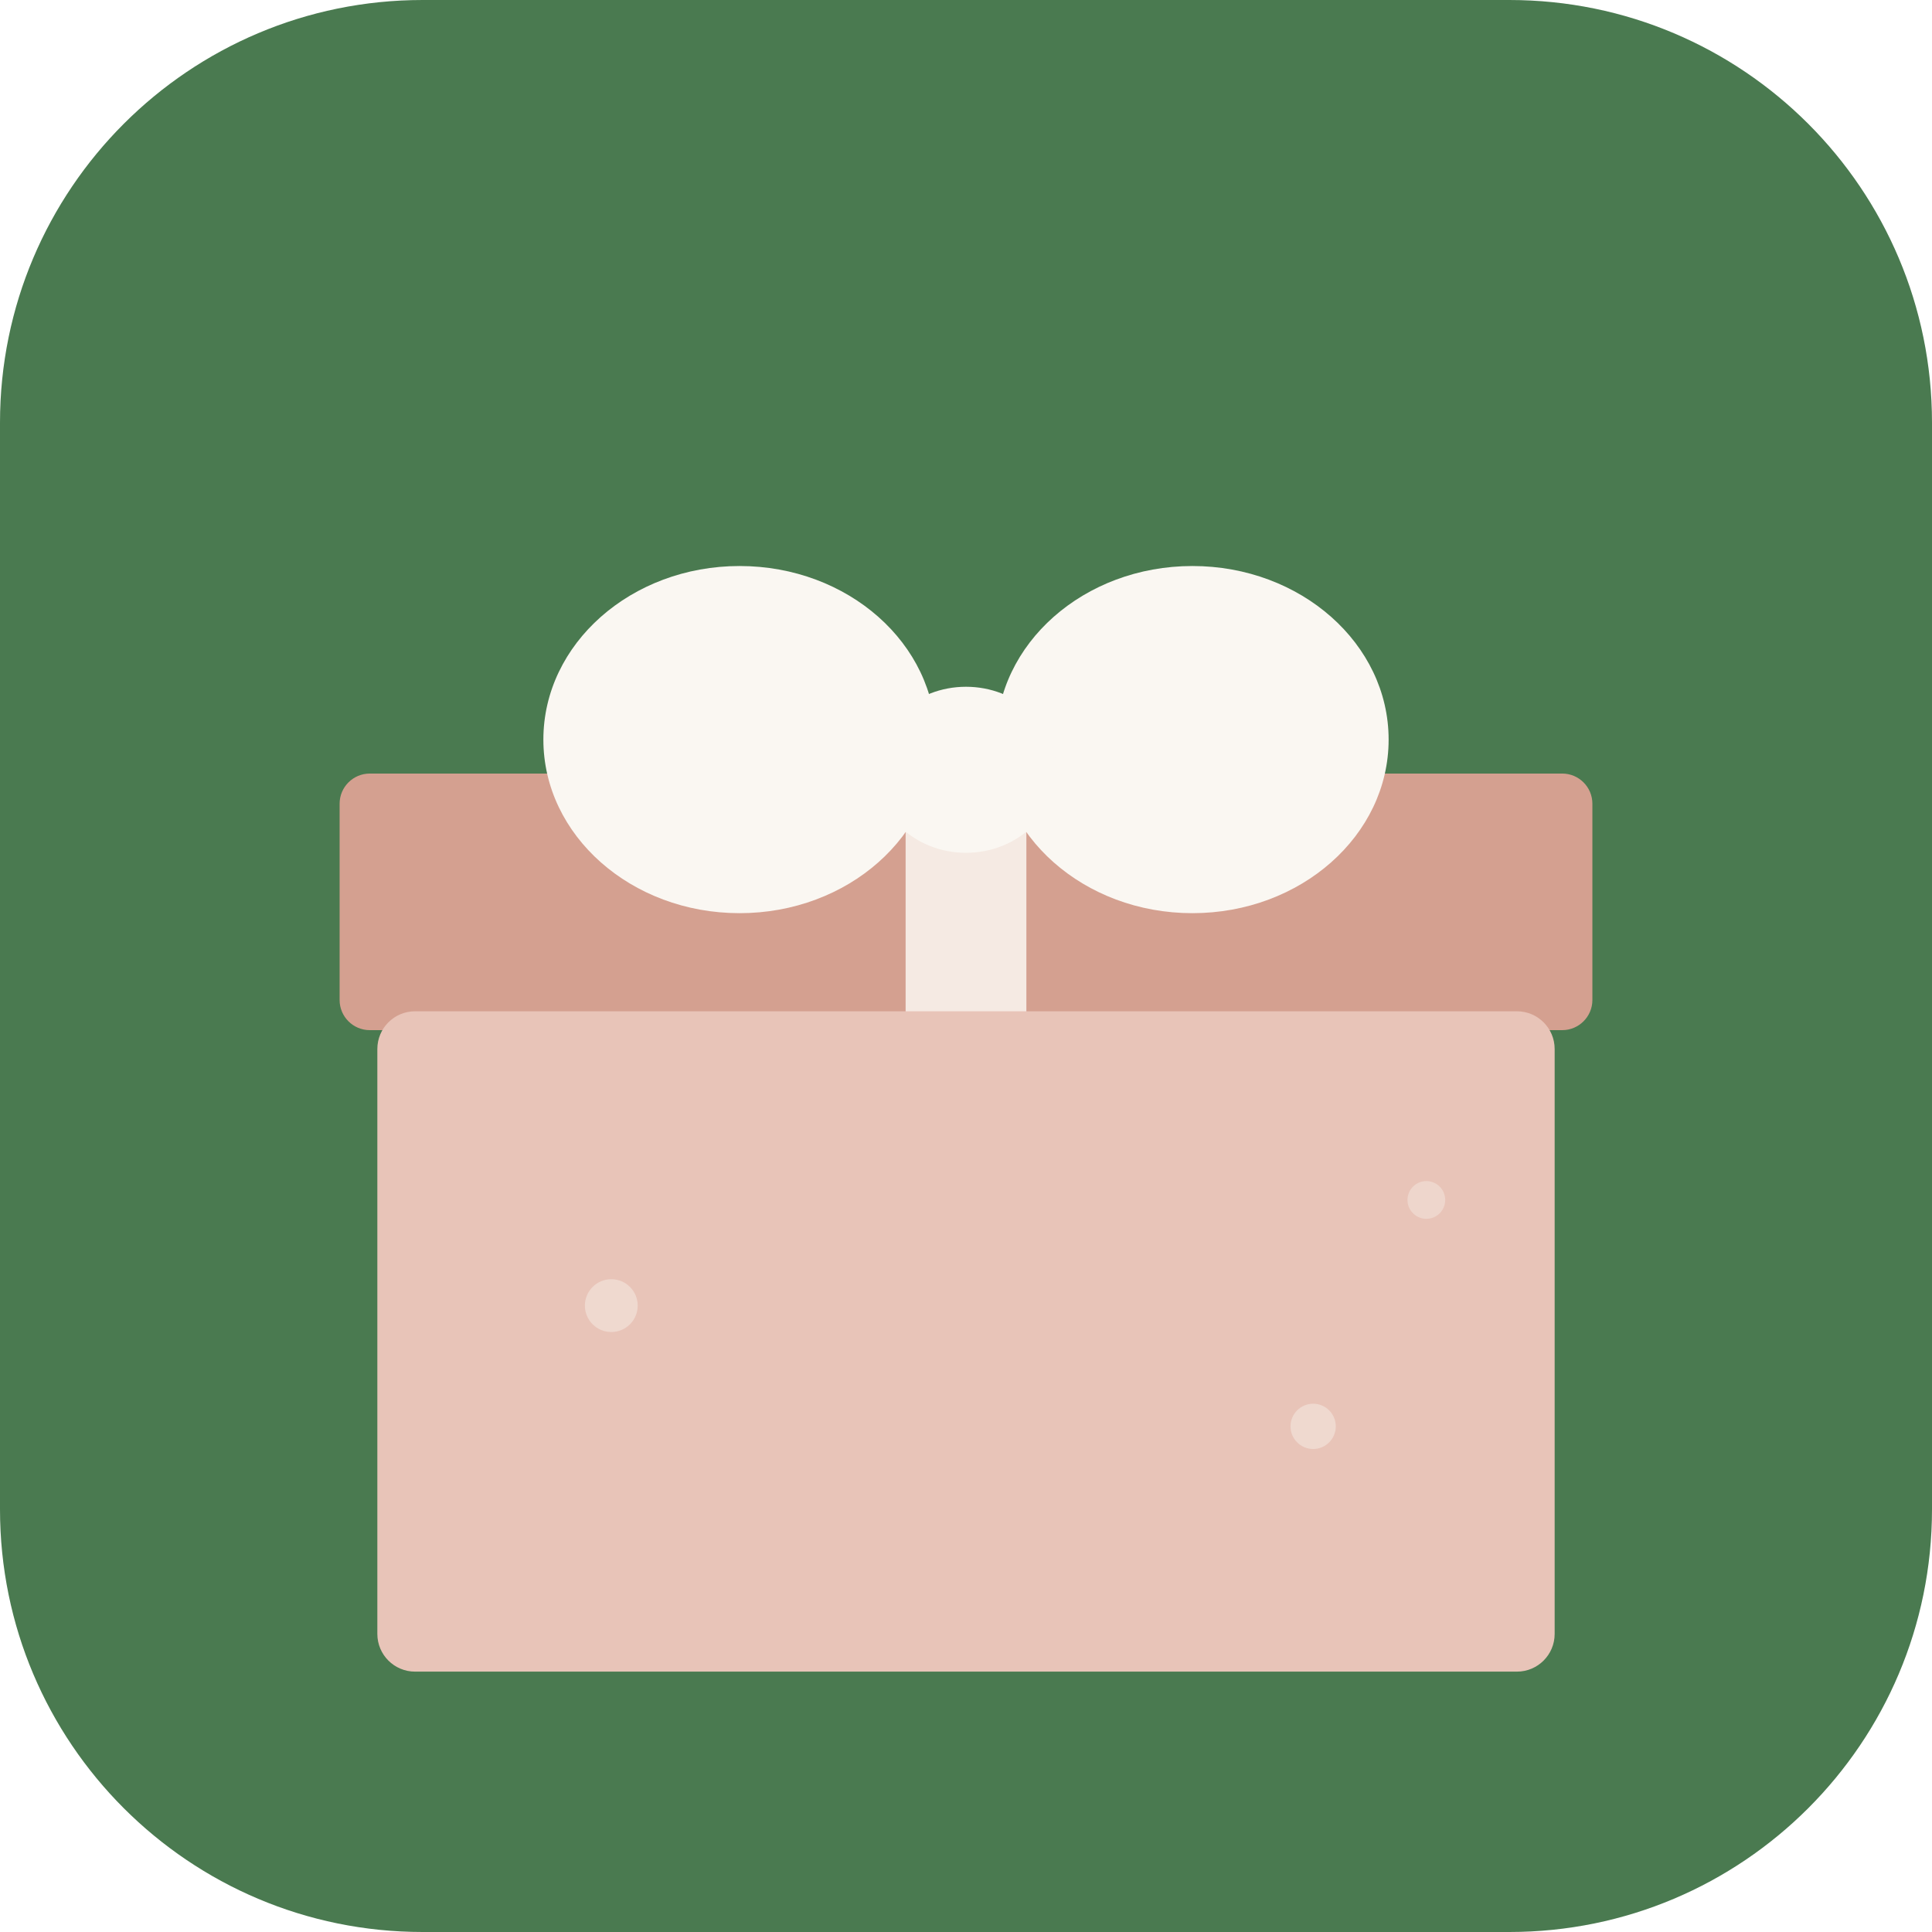
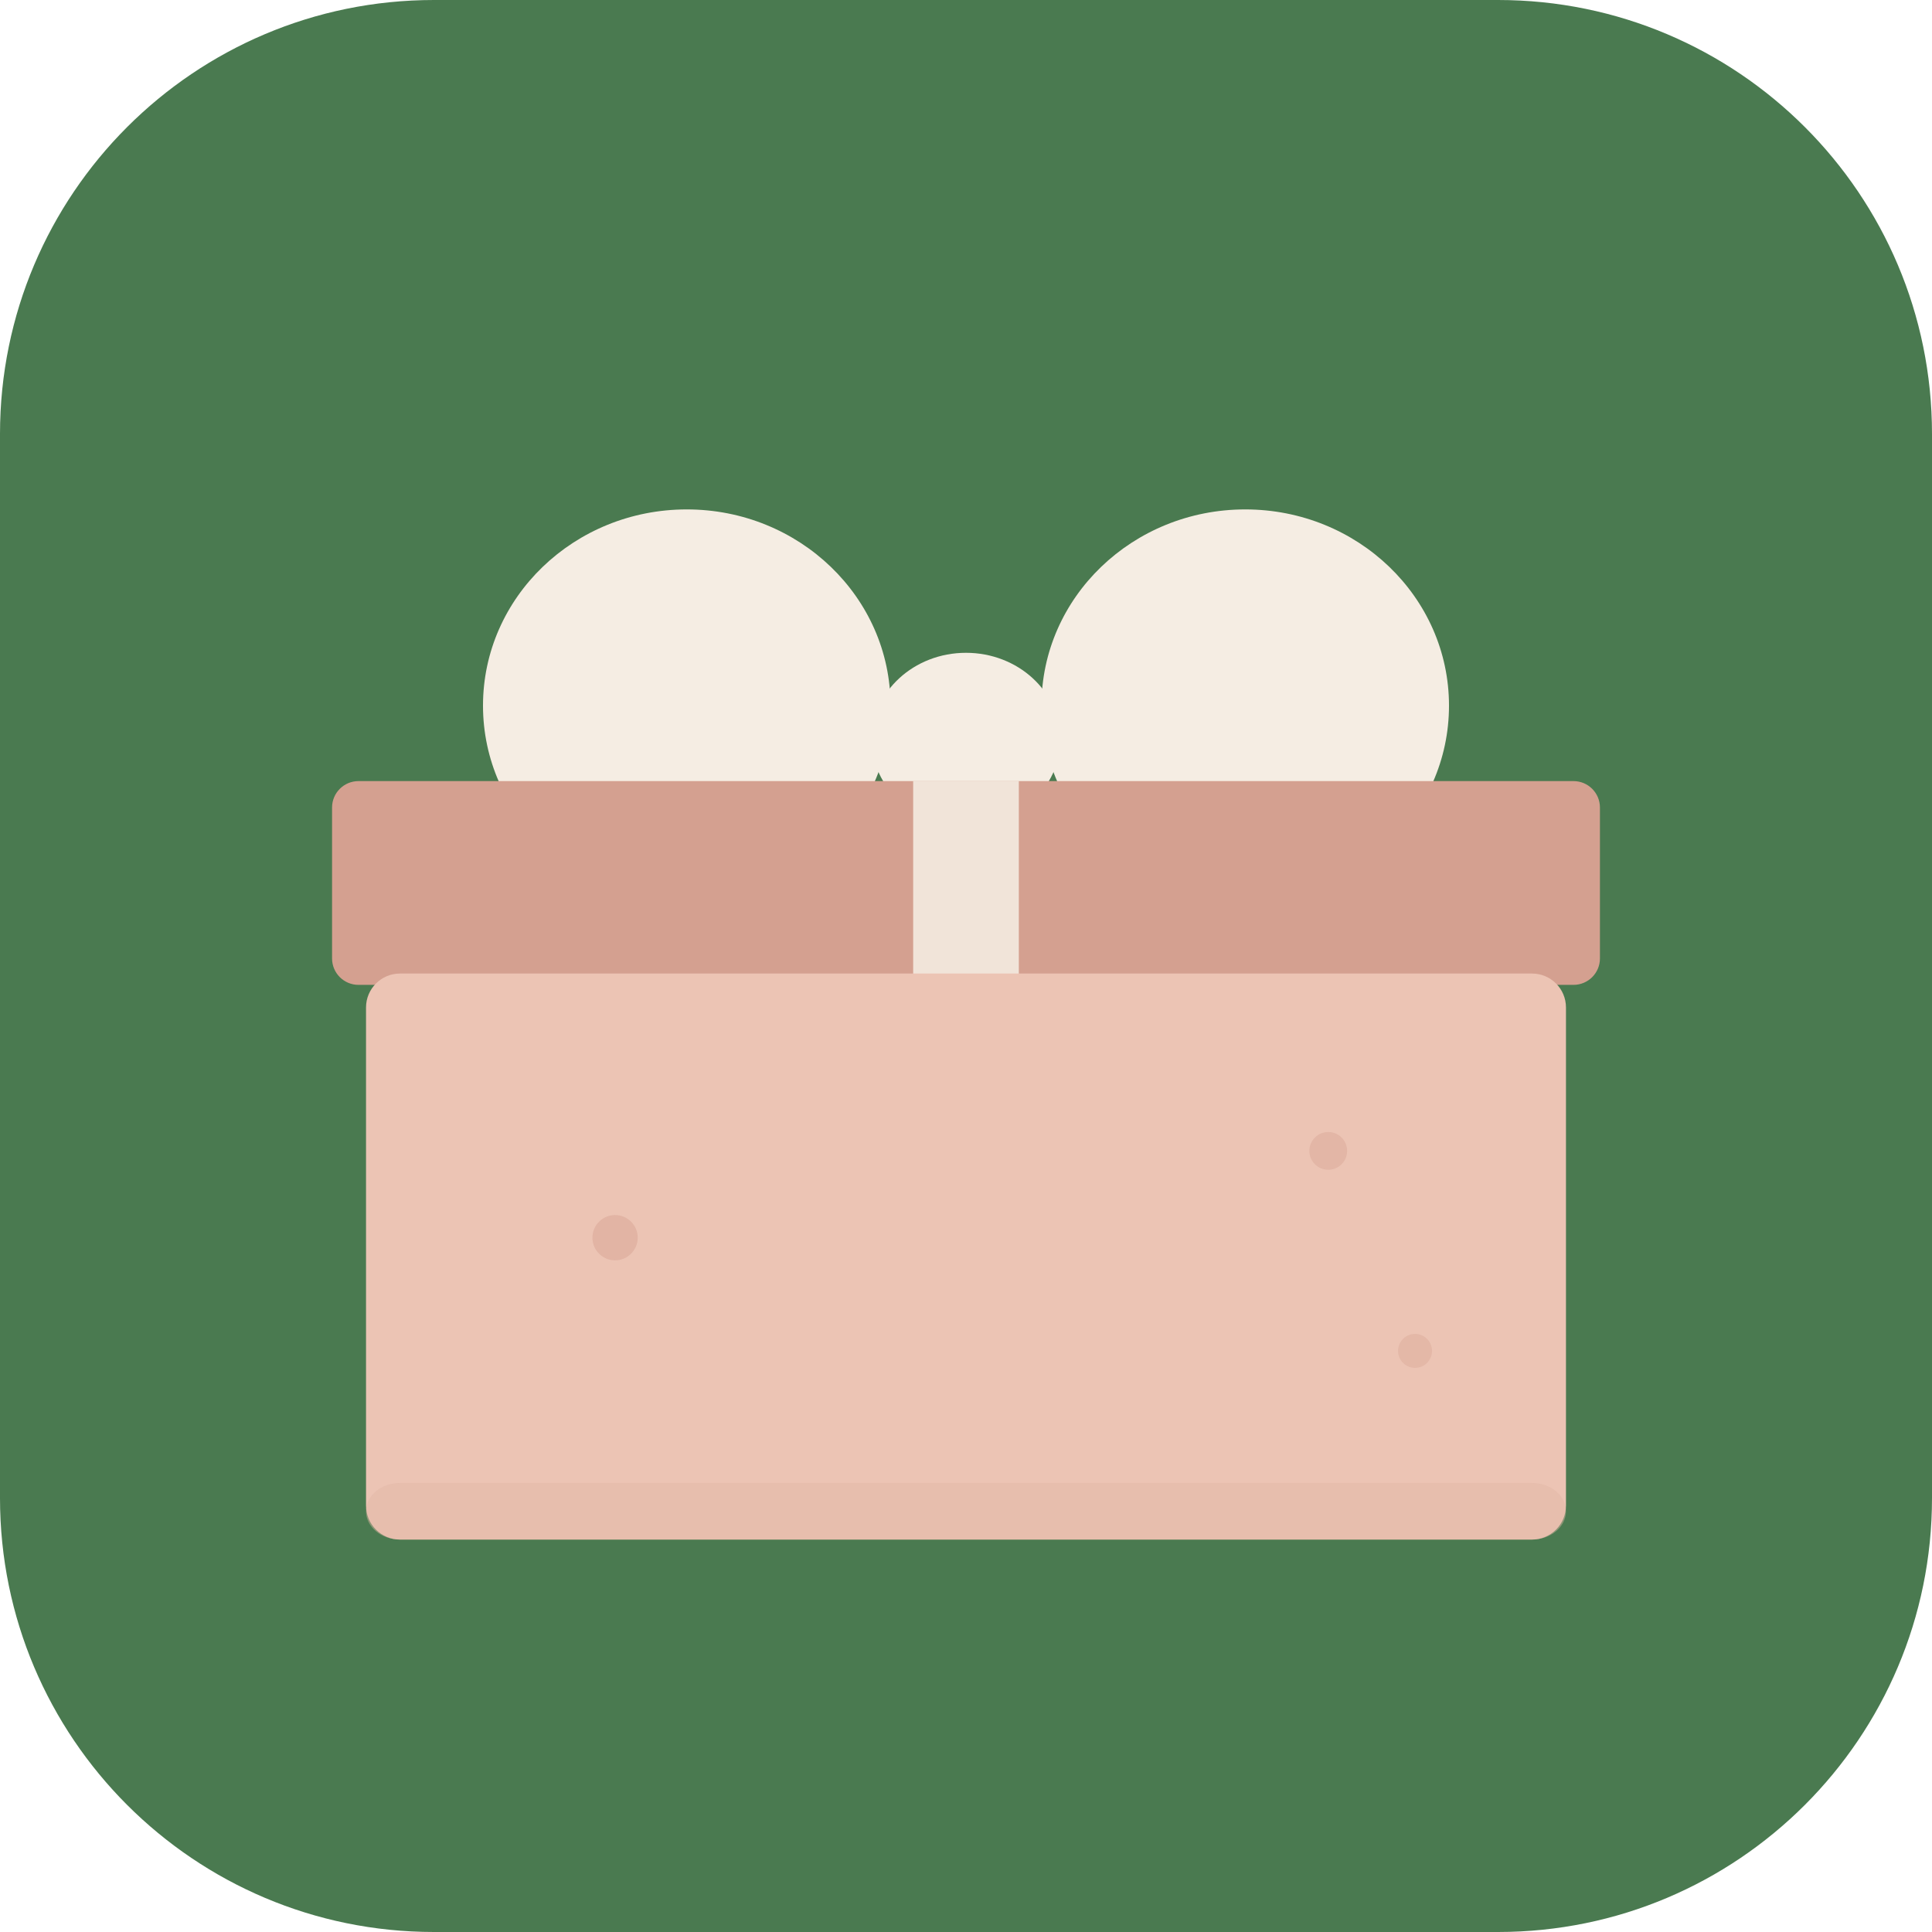
<svg xmlns="http://www.w3.org/2000/svg" viewBox="0 0 512 512">
-   <rect width="512" height="512" rx="112" fill="#4A7A50" />
-   <rect x="90" y="205" width="332" height="68" rx="8" fill="#D4A090" />
-   <rect x="240" y="205" width="32" height="68" fill="#FAF7F2" opacity="0.85" />
-   <rect x="100" y="268" width="312" height="175" rx="10" fill="#E8C4B8" />
-   <ellipse cx="196" cy="196" rx="52" ry="46" fill="#FAF7F2" />
-   <ellipse cx="316" cy="196" rx="52" ry="46" fill="#FAF7F2" />
-   <ellipse cx="256" cy="204" rx="24" ry="22" fill="#FAF7F2" />
-   <circle cx="162" cy="346" r="7" fill="#FAF7F2" opacity="0.4" />
-   <circle cx="348" cy="378" r="6" fill="#FAF7F2" opacity="0.4" />
-   <circle cx="378" cy="318" r="5" fill="#FAF7F2" opacity="0.35" />
+   <rect width="512" height="512" rx="115" fill="#4A7A50" />
+   <ellipse cx="182" cy="187" rx="54" ry="52" fill="#F5EDE3" />
+   <ellipse cx="330" cy="187" rx="54" ry="52" fill="#F5EDE3" />
+   <ellipse cx="256" cy="196" rx="25" ry="23" fill="#F5EDE3" />
+   <rect x="88" y="207" width="336" height="54" rx="7" fill="#D4A090" />
+   <rect x="242" y="207" width="28" height="54" fill="#F5EDE3" opacity="0.88" />
+   <rect x="97" y="258" width="318" height="150" rx="9" fill="#ECC4B4" />
+   <rect x="97" y="393" width="318" height="15" rx="9" fill="#E0B5A4" opacity="0.45" />
+   <circle cx="163" cy="328" r="6" fill="#D4A090" opacity="0.45" />
+   <circle cx="352" cy="305" r="5" fill="#D4A090" opacity="0.4" />
+   <circle cx="375" cy="358" r="4.5" fill="#D4A090" opacity="0.35" />
</svg>
